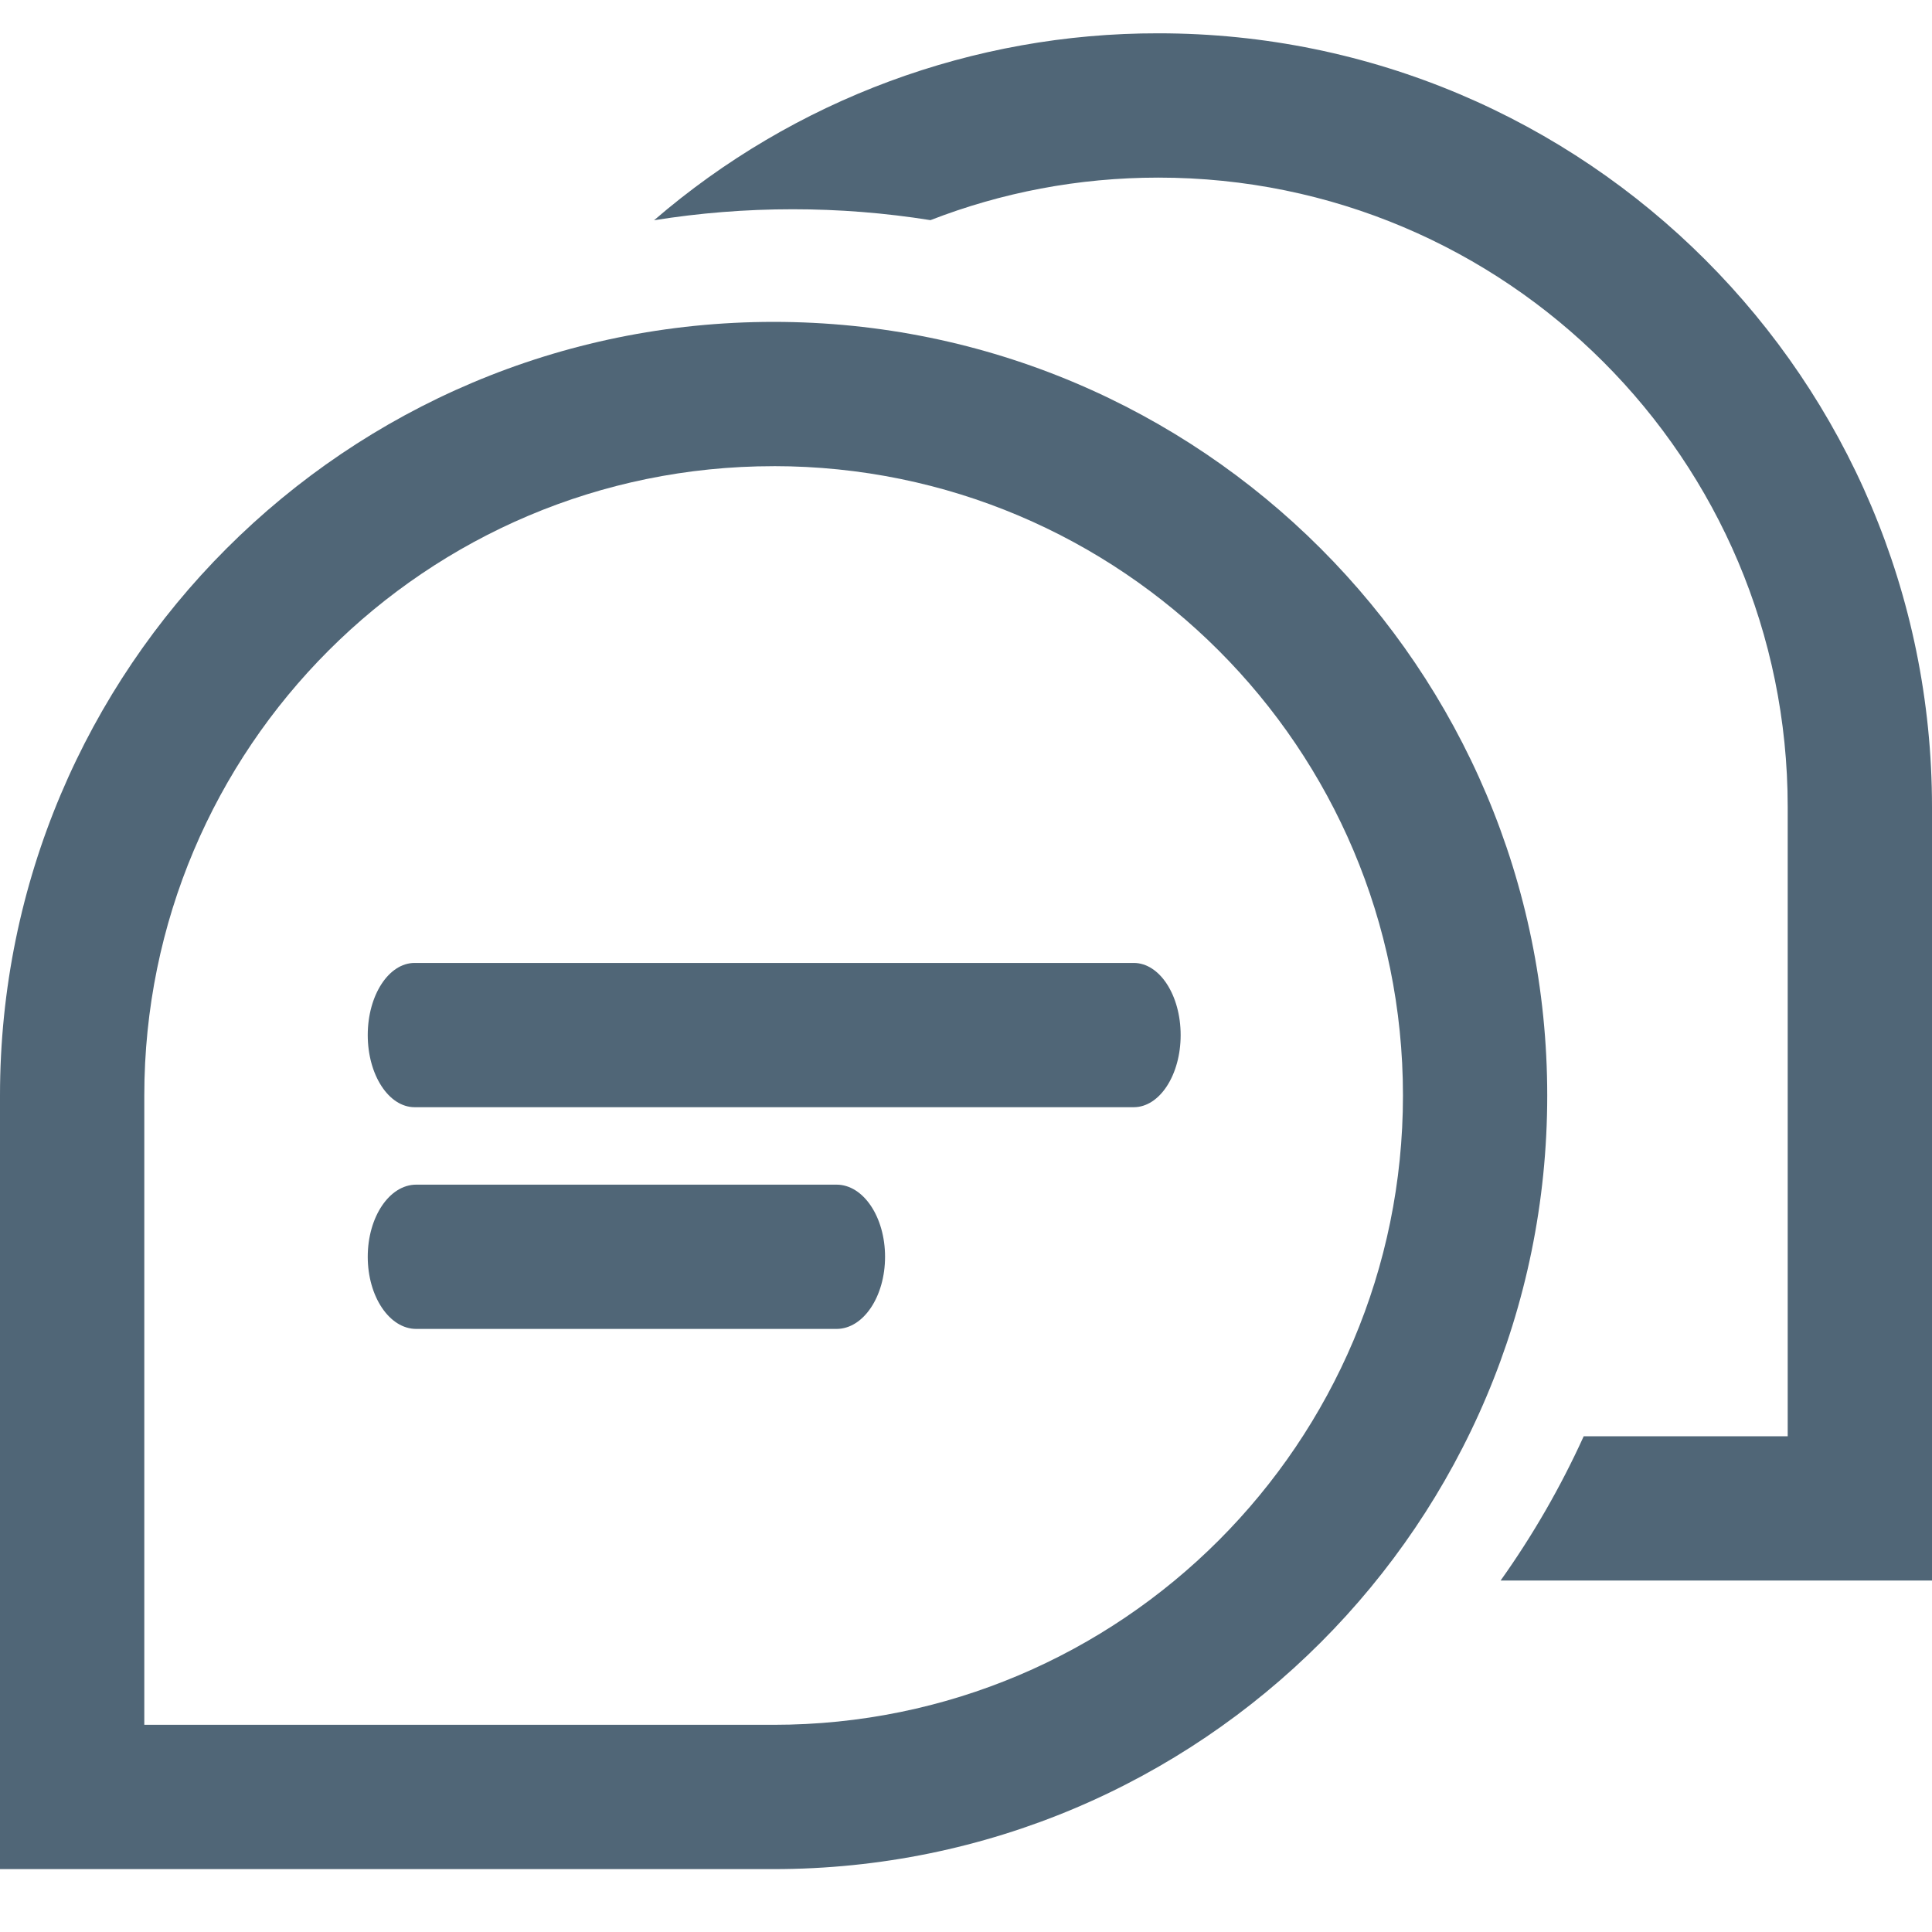
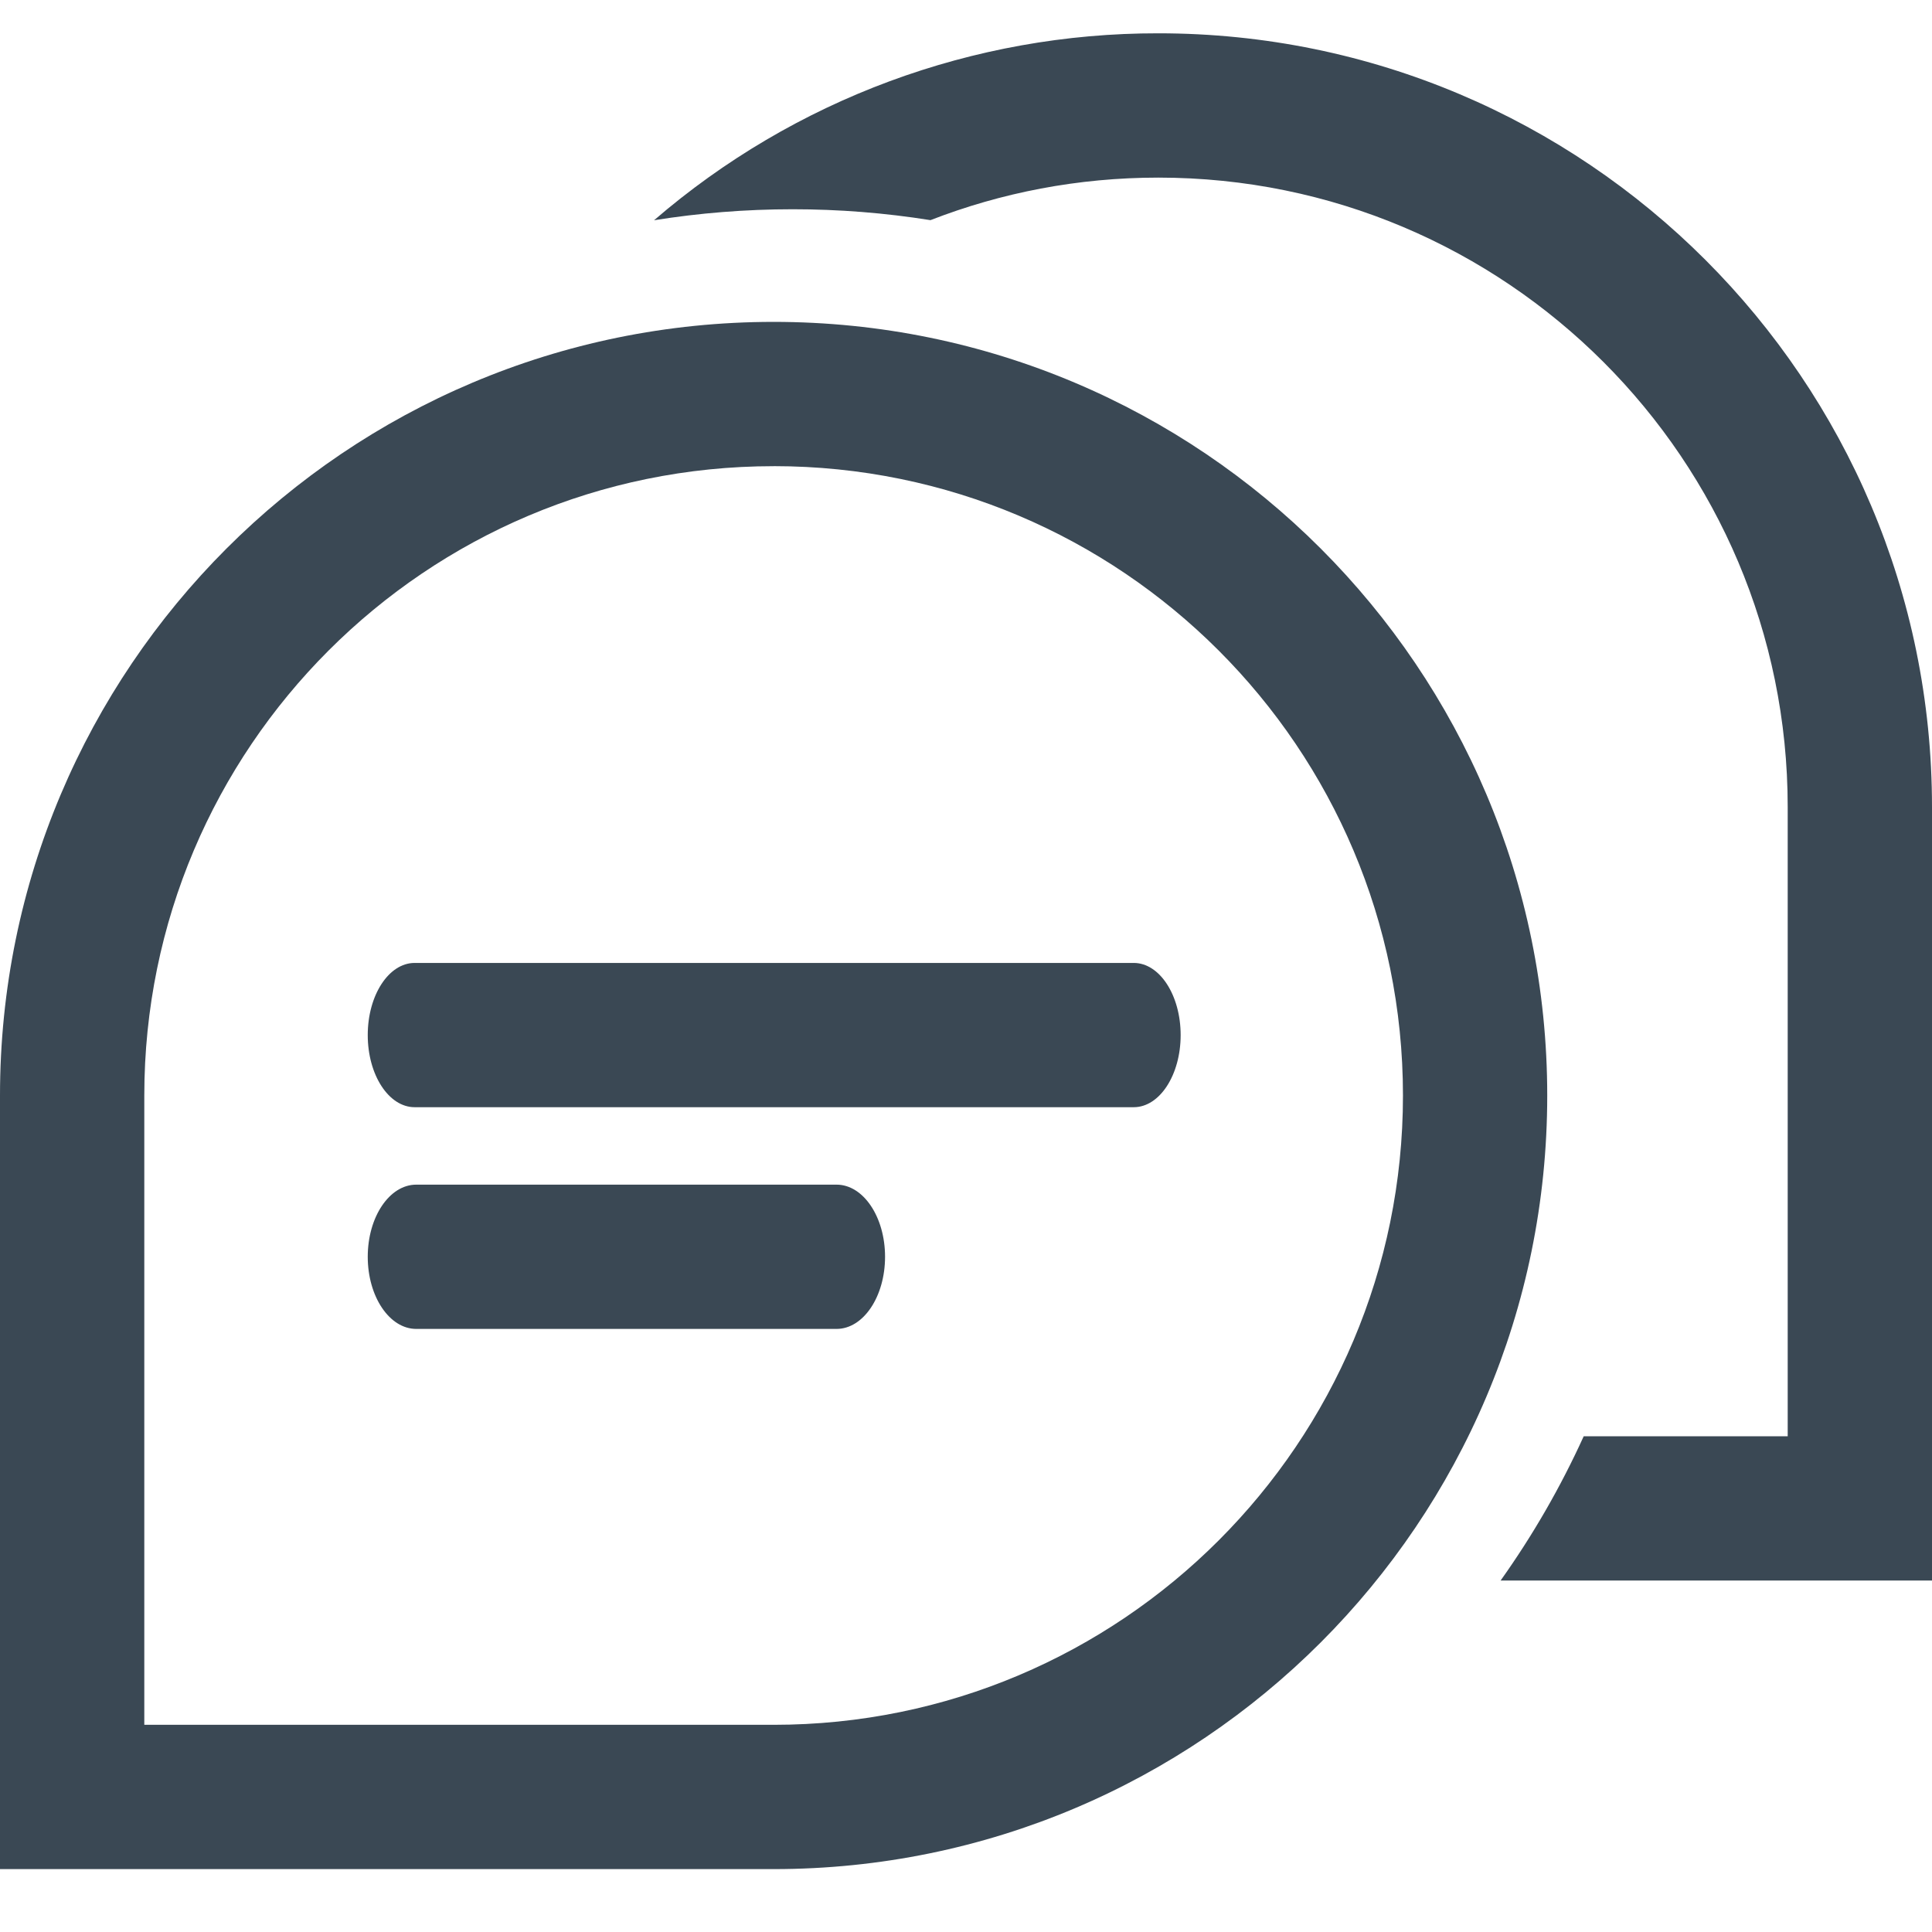
<svg xmlns="http://www.w3.org/2000/svg" fill="none" viewBox="0 0 58 58">
  <defs />
-   <path fill="#506677" d="M34.775 1C47.602 1 58 11.398 58 24.225v23.224H45.049a26.038 26.038 0 002.495-4.331h6.124V24.225c0-10.435-8.458-18.893-18.893-18.893-2.413 0-4.72.452-6.842 1.277a26.258 26.258 0 00-4.136-.327c-1.417 0-2.807.113-4.162.33A23.134 23.134 0 0134.775 1z" />
-   <path fill="#506677" fill-rule="evenodd" d="M0 32.888C0 20.06 10.398 9.663 23.225 9.663c12.826 0 23.224 10.398 23.224 23.225 0 12.826-10.398 23.224-23.224 23.224H0V32.888zm23.225-18.893c-10.435 0-18.893 8.458-18.893 18.893V51.78h18.893c10.434 0 18.893-8.46 18.893-18.893 0-10.435-8.459-18.893-18.893-18.893z" clip-rule="evenodd" />
-   <path fill="#506677" d="M11.04 31.074c0-1.196.63-2.166 1.408-2.166h21.588c.778 0 1.408.97 1.408 2.166s-.63 2.165-1.408 2.165H12.448c-.778 0-1.408-.97-1.408-2.165zM11.04 37.73c0-1.197.652-2.166 1.456-2.166h12.618c.804 0 1.456.97 1.456 2.165 0 1.197-.652 2.166-1.456 2.166H12.496c-.804 0-1.456-.97-1.456-2.166z" />
+   <path fill="#3a4854" d="M34.775 1C47.602 1 58 11.398 58 24.225v23.224H45.049a26.038 26.038 0 002.495-4.331h6.124V24.225c0-10.435-8.458-18.893-18.893-18.893-2.413 0-4.72.452-6.842 1.277a26.258 26.258 0 00-4.136-.327c-1.417 0-2.807.113-4.162.33A23.134 23.134 0 0134.775 1z" />
+   <path fill="#3a4854" fill-rule="evenodd" d="M0 32.888C0 20.06 10.398 9.663 23.225 9.663c12.826 0 23.224 10.398 23.224 23.225 0 12.826-10.398 23.224-23.224 23.224H0V32.888zm23.225-18.893c-10.435 0-18.893 8.458-18.893 18.893V51.78h18.893c10.434 0 18.893-8.46 18.893-18.893 0-10.435-8.459-18.893-18.893-18.893z" clip-rule="evenodd" />
+   <path fill="#3a4854" d="M11.04 31.074c0-1.196.63-2.166 1.408-2.166h21.588c.778 0 1.408.97 1.408 2.166s-.63 2.165-1.408 2.165H12.448c-.778 0-1.408-.97-1.408-2.165zM11.04 37.73c0-1.197.652-2.166 1.456-2.166h12.618c.804 0 1.456.97 1.456 2.165 0 1.197-.652 2.166-1.456 2.166H12.496c-.804 0-1.456-.97-1.456-2.166z" />
</svg>
